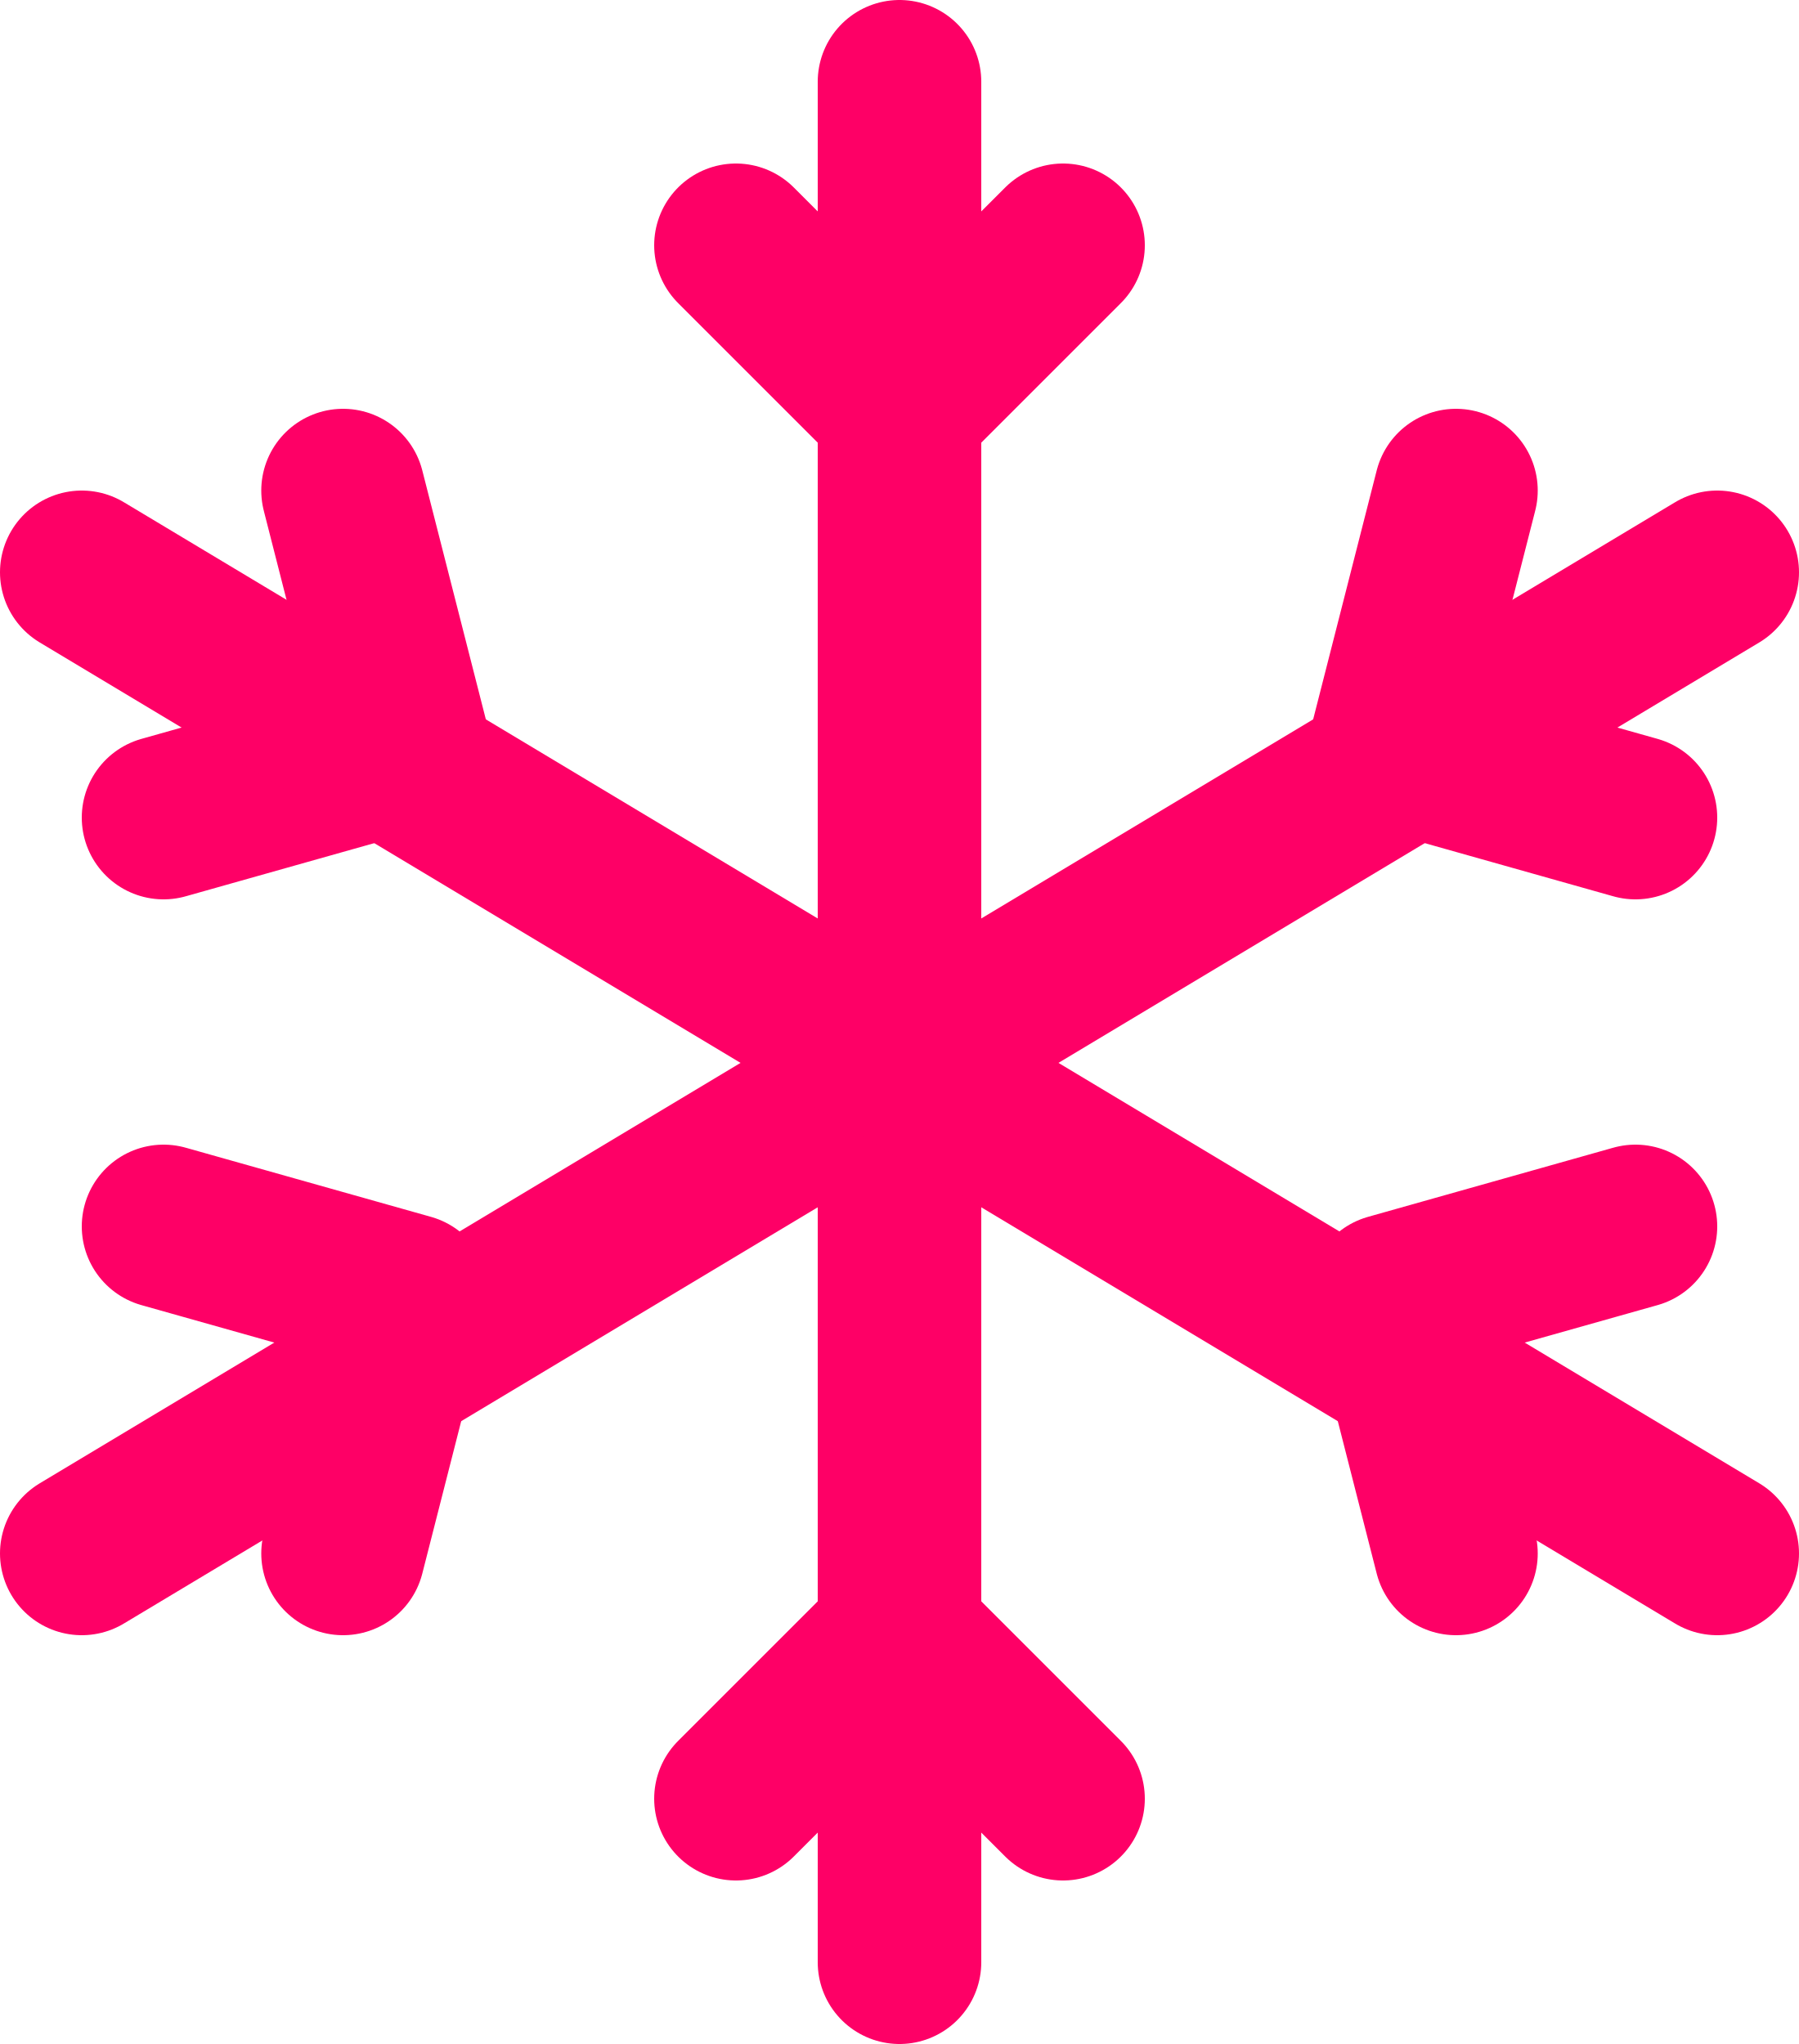
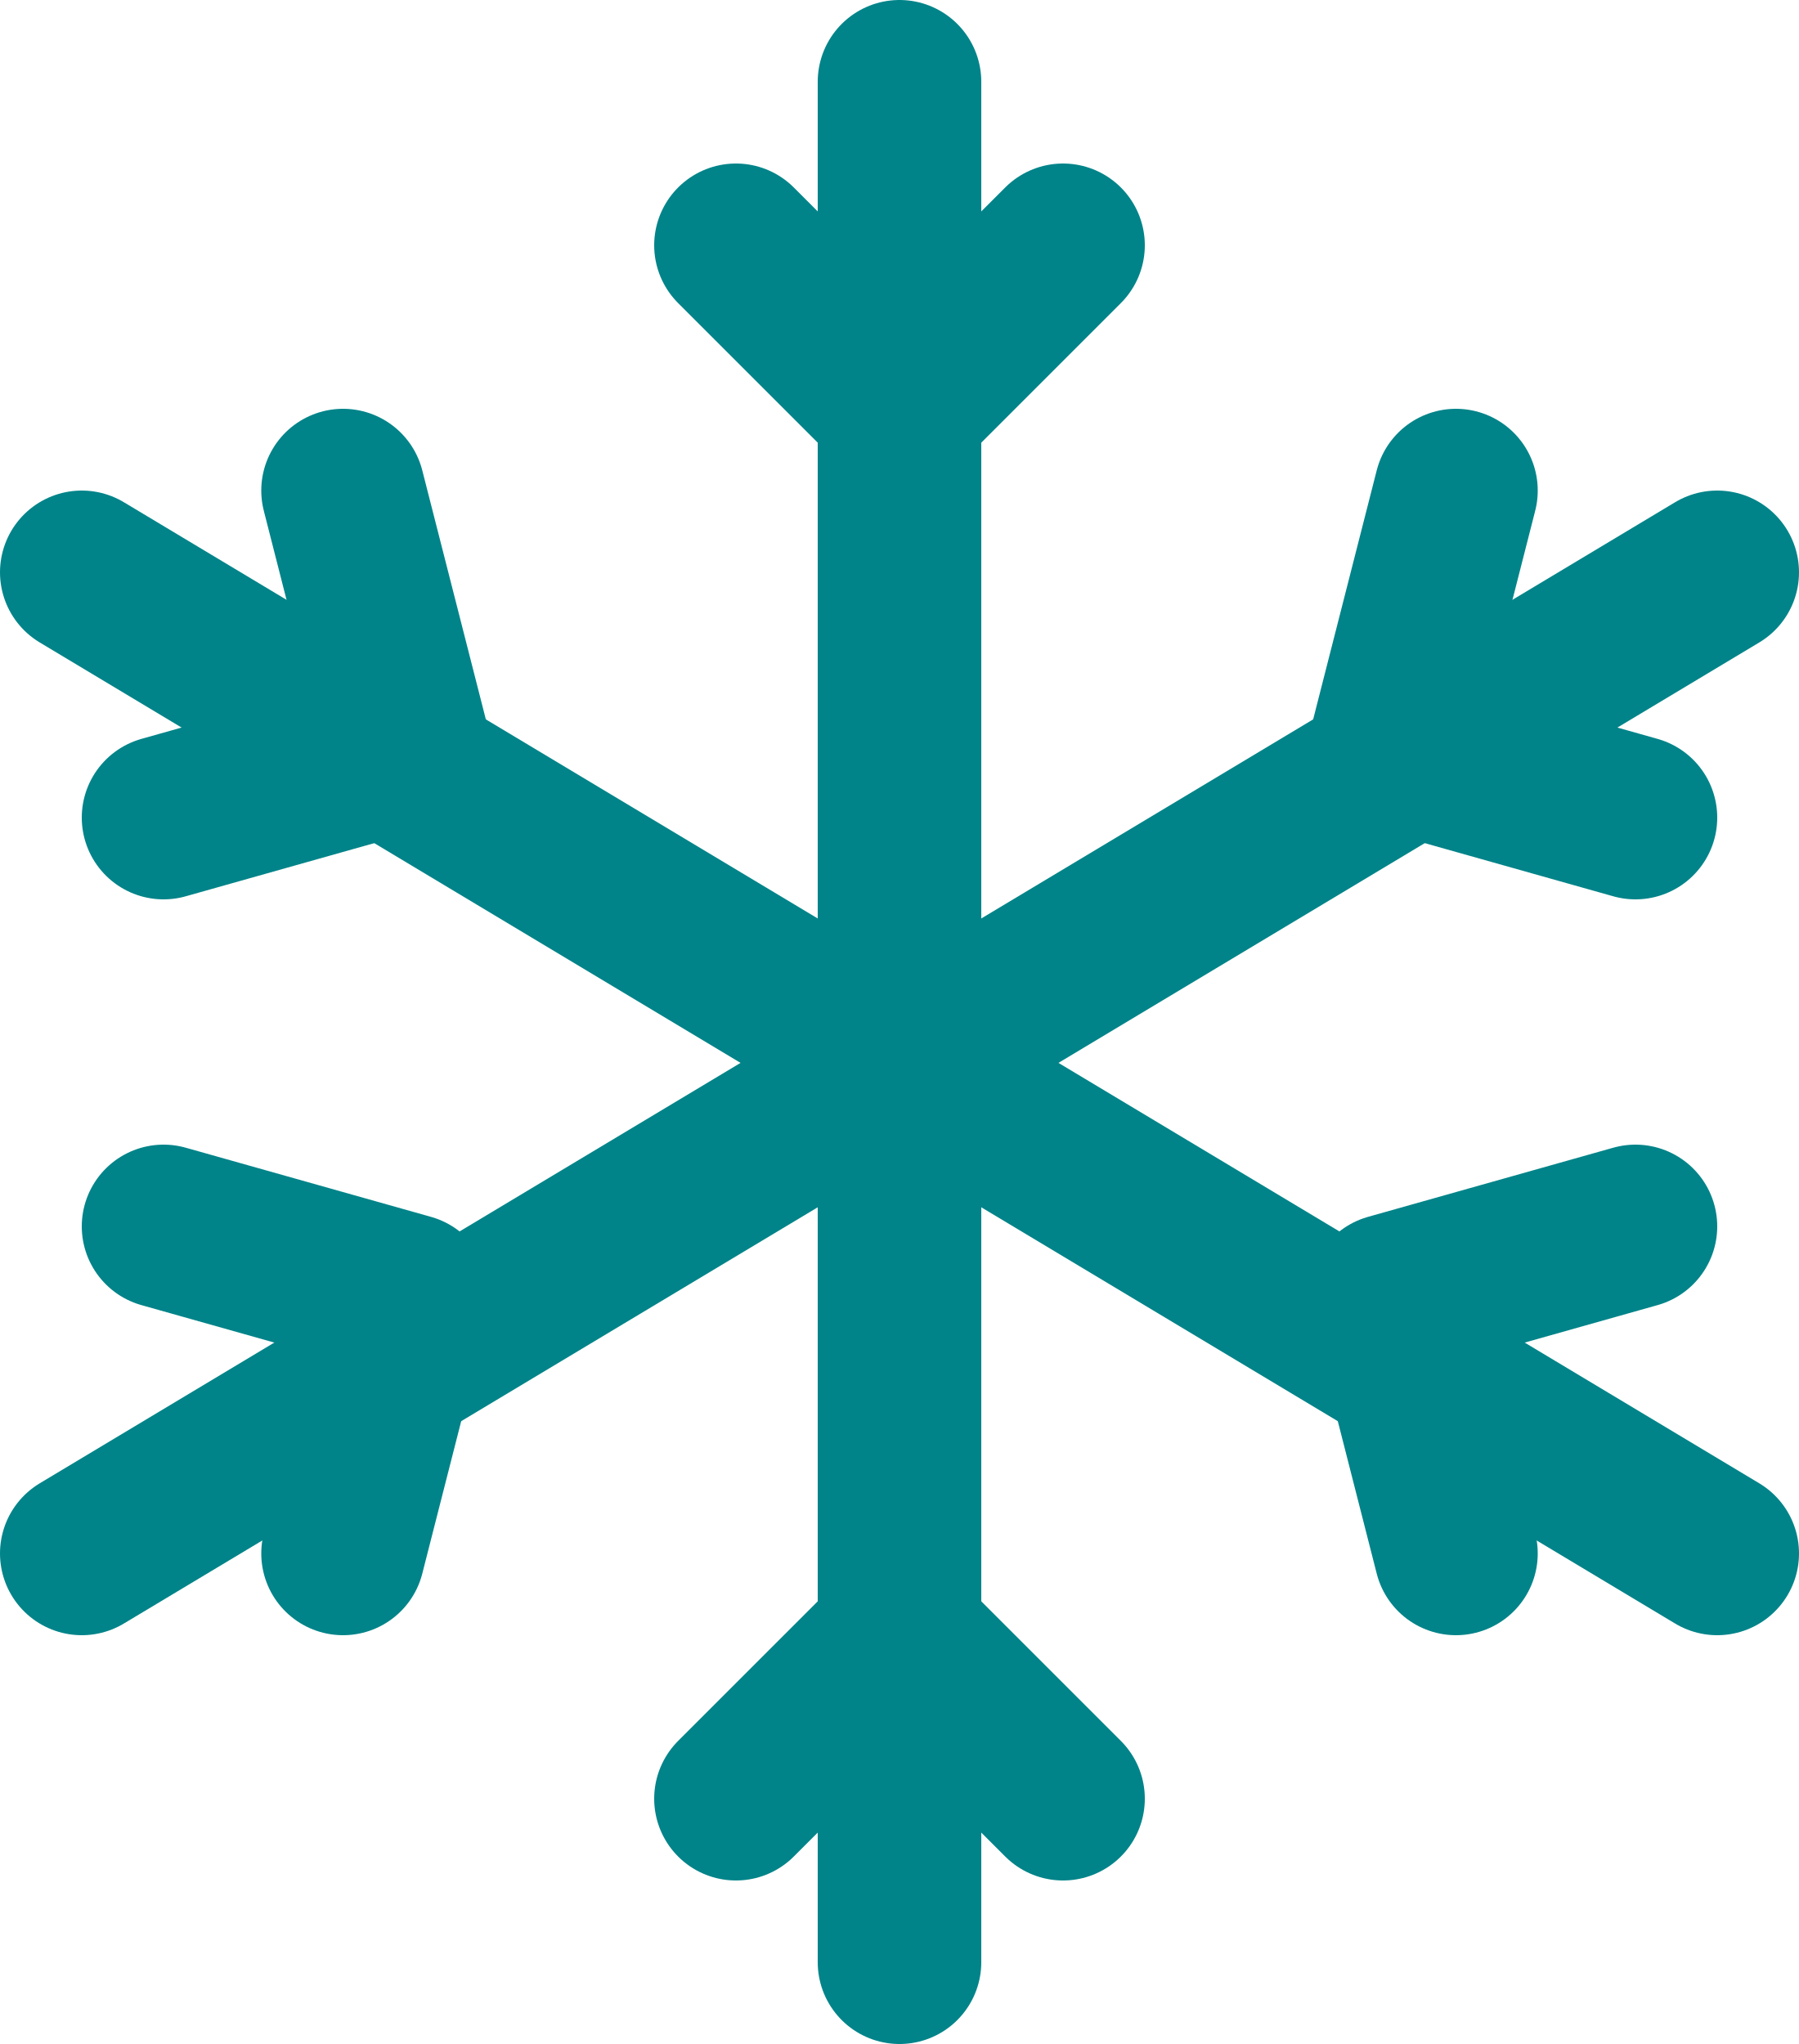
<svg xmlns="http://www.w3.org/2000/svg" width="22" height="25" viewBox="0 0 22 25" fill="none">
  <rect width="20" height="23" fill="black" fill-opacity="0" transform="translate(1 1)" />
-   <path d="M9 3L11 5L13 3" stroke="#FE0066" stroke-width="2" stroke-linecap="round" stroke-linejoin="round" />
-   <path d="M13 22L11 20L9 22" stroke="#FE0066" stroke-width="2" stroke-linecap="round" stroke-linejoin="round" />
-   <path d="M11 1V24" stroke="#FE0066" stroke-width="2" stroke-linecap="round" stroke-linejoin="round" />
-   <path d="M17.805 6L17 9.154L20 10" stroke="#FE0066" stroke-width="2" stroke-linecap="round" stroke-linejoin="round" />
-   <path d="M4.195 19L5 15.846L2 15" stroke="#FE0066" stroke-width="2" stroke-linecap="round" stroke-linejoin="round" />
-   <path d="M21 7L1 19" stroke="#FE0066" stroke-width="2" stroke-linecap="round" stroke-linejoin="round" />
-   <path d="M20 15L17 15.846L17.805 19" stroke="#FE0066" stroke-width="2" stroke-linecap="round" stroke-linejoin="round" />
-   <path d="M2 10L5 9.154L4.195 6" stroke="#FE0066" stroke-width="2" stroke-linecap="round" stroke-linejoin="round" />
-   <path d="M21 19L1 7" stroke="#FE0066" stroke-width="2" stroke-linecap="round" stroke-linejoin="round" />
+   <path d="M9 3L11 5L13 3" stroke="#008489" stroke-width="2" stroke-linecap="round" stroke-linejoin="round" />
+   <path d="M13 22L11 20L9 22" stroke="#008489" stroke-width="2" stroke-linecap="round" stroke-linejoin="round" />
+   <path d="M11 1V24" stroke="#008489" stroke-width="2" stroke-linecap="round" stroke-linejoin="round" />
+   <path d="M17.805 6L17 9.154L20 10" stroke="#008489" stroke-width="2" stroke-linecap="round" stroke-linejoin="round" />
+   <path d="M4.195 19L5 15.846L2 15" stroke="#008489" stroke-width="2" stroke-linecap="round" stroke-linejoin="round" />
+   <path d="M21 7L1 19" stroke="#008489" stroke-width="2" stroke-linecap="round" stroke-linejoin="round" />
+   <path d="M20 15L17 15.846L17.805 19" stroke="#008489" stroke-width="2" stroke-linecap="round" stroke-linejoin="round" />
+   <path d="M2 10L5 9.154L4.195 6" stroke="#008489" stroke-width="2" stroke-linecap="round" stroke-linejoin="round" />
+   <path d="M21 19L1 7" stroke="#008489" stroke-width="2" stroke-linecap="round" stroke-linejoin="round" />
</svg>
